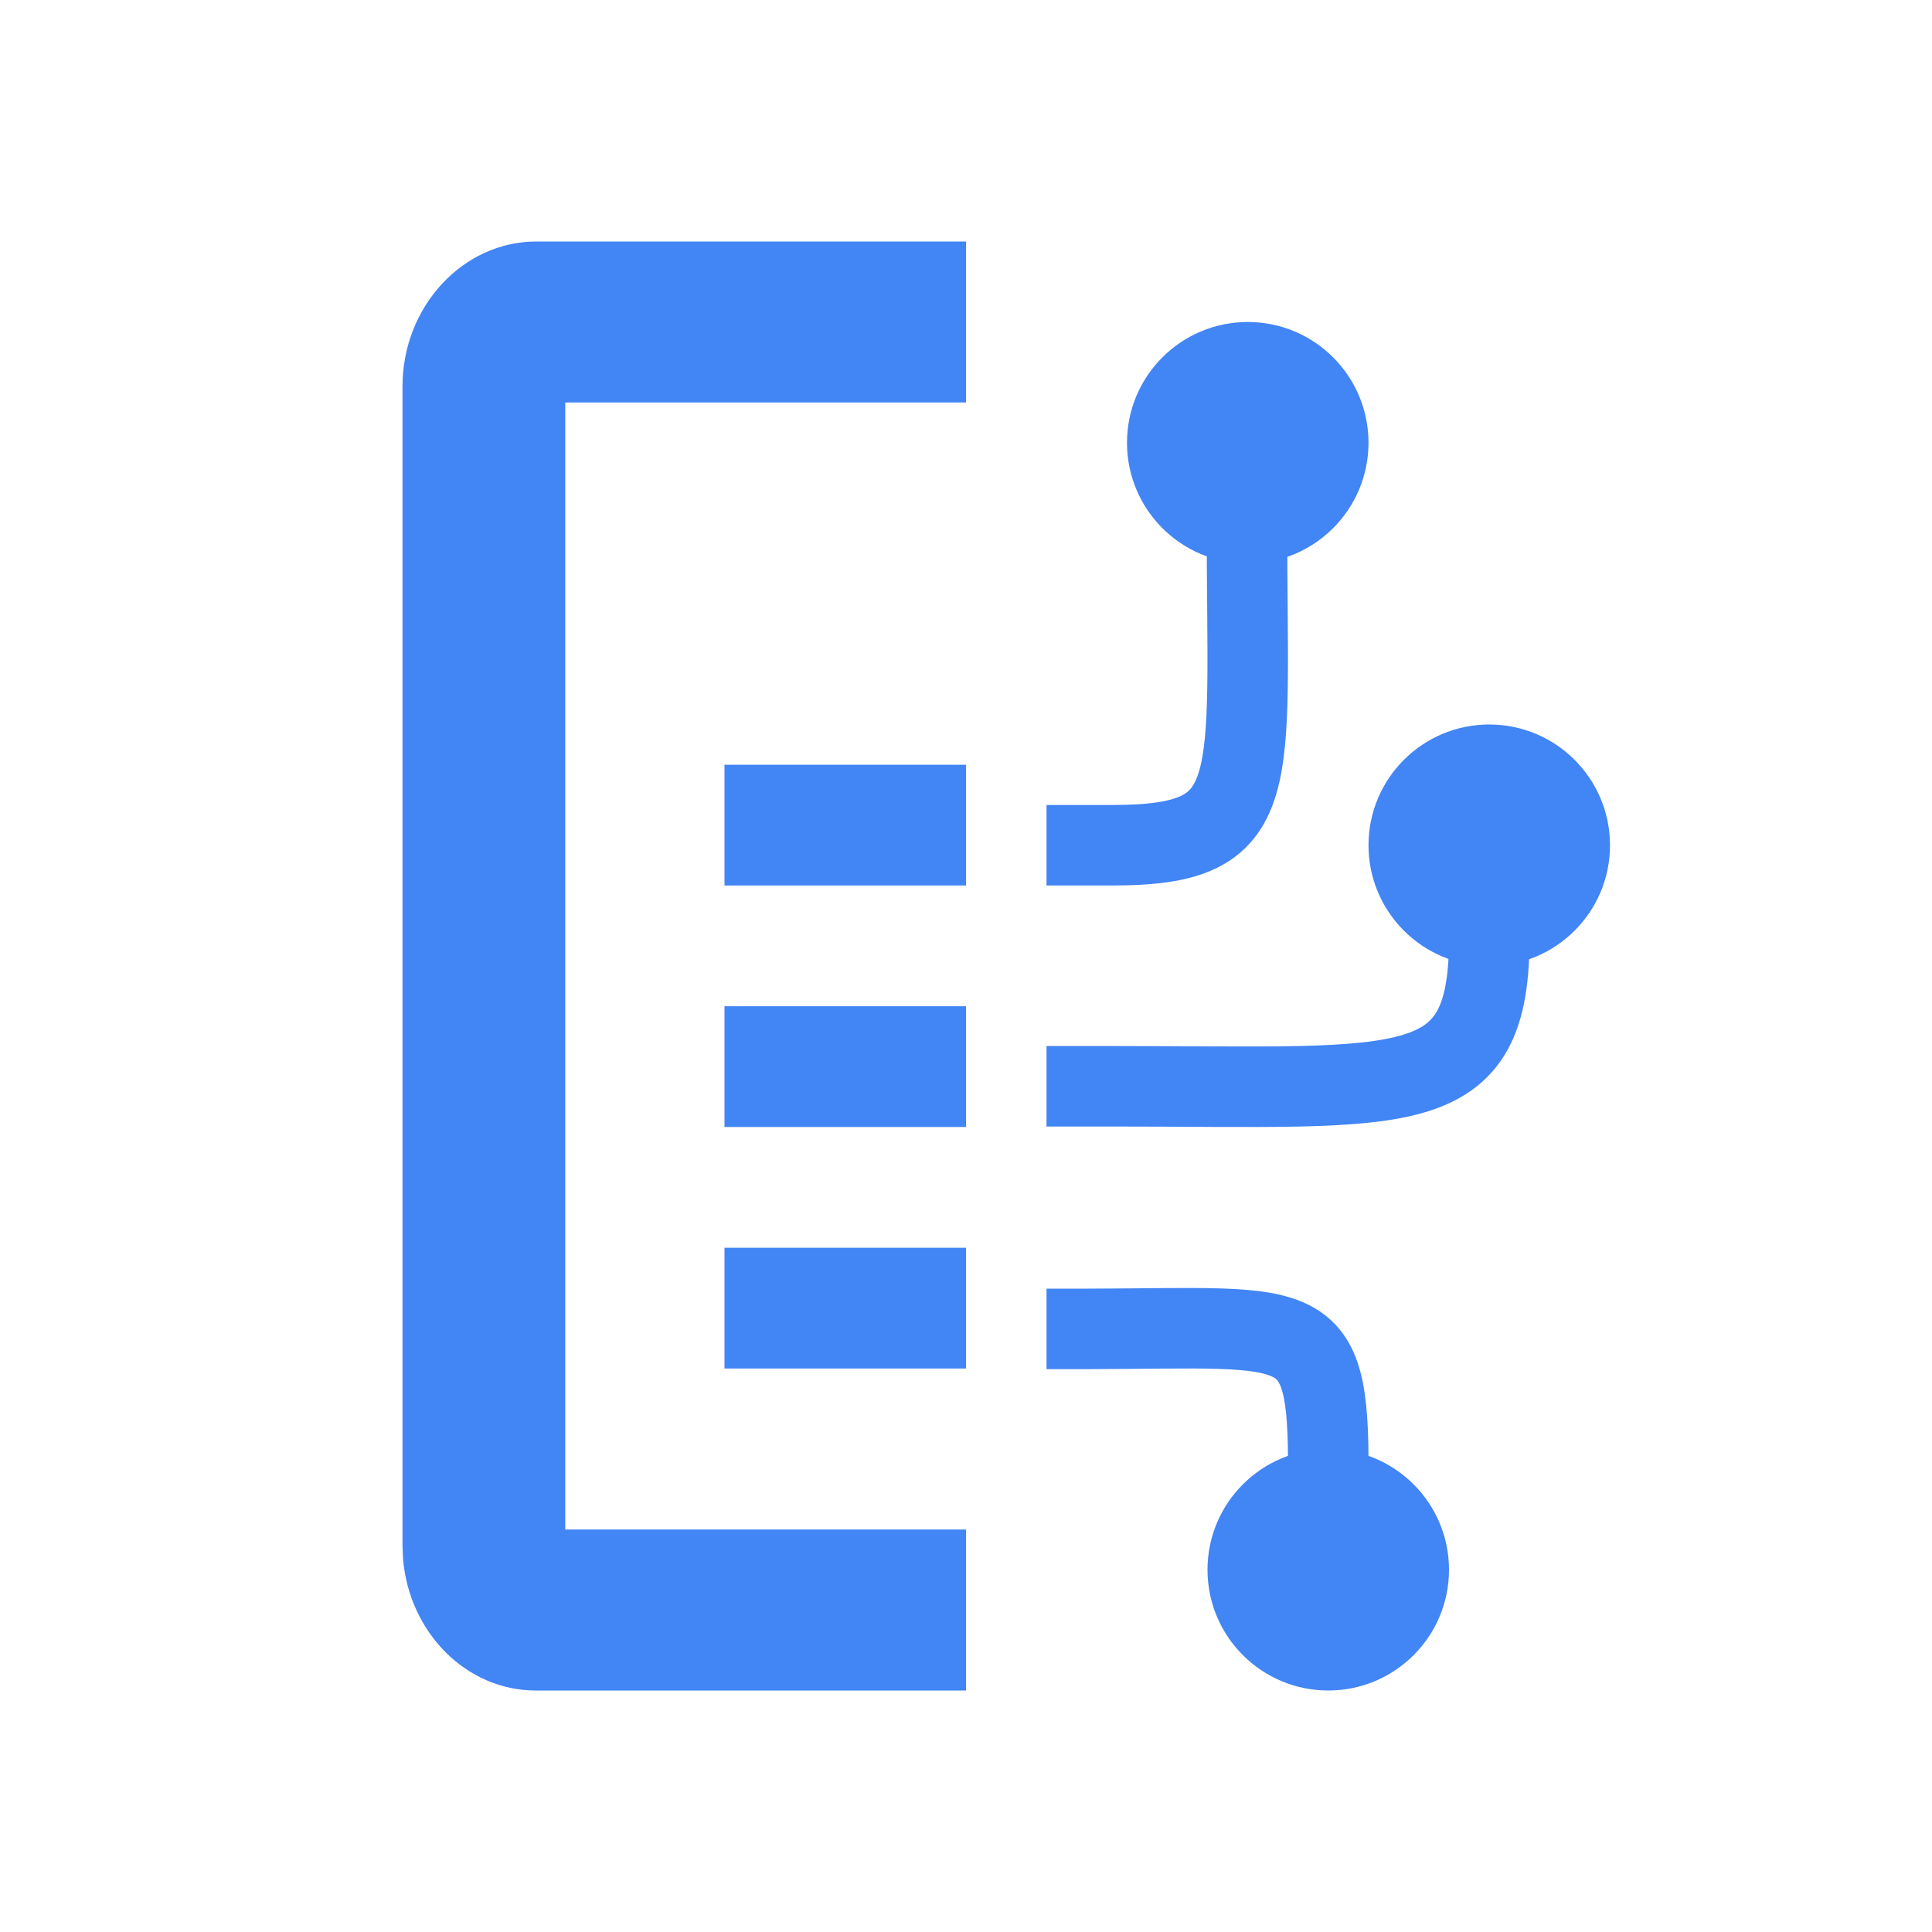
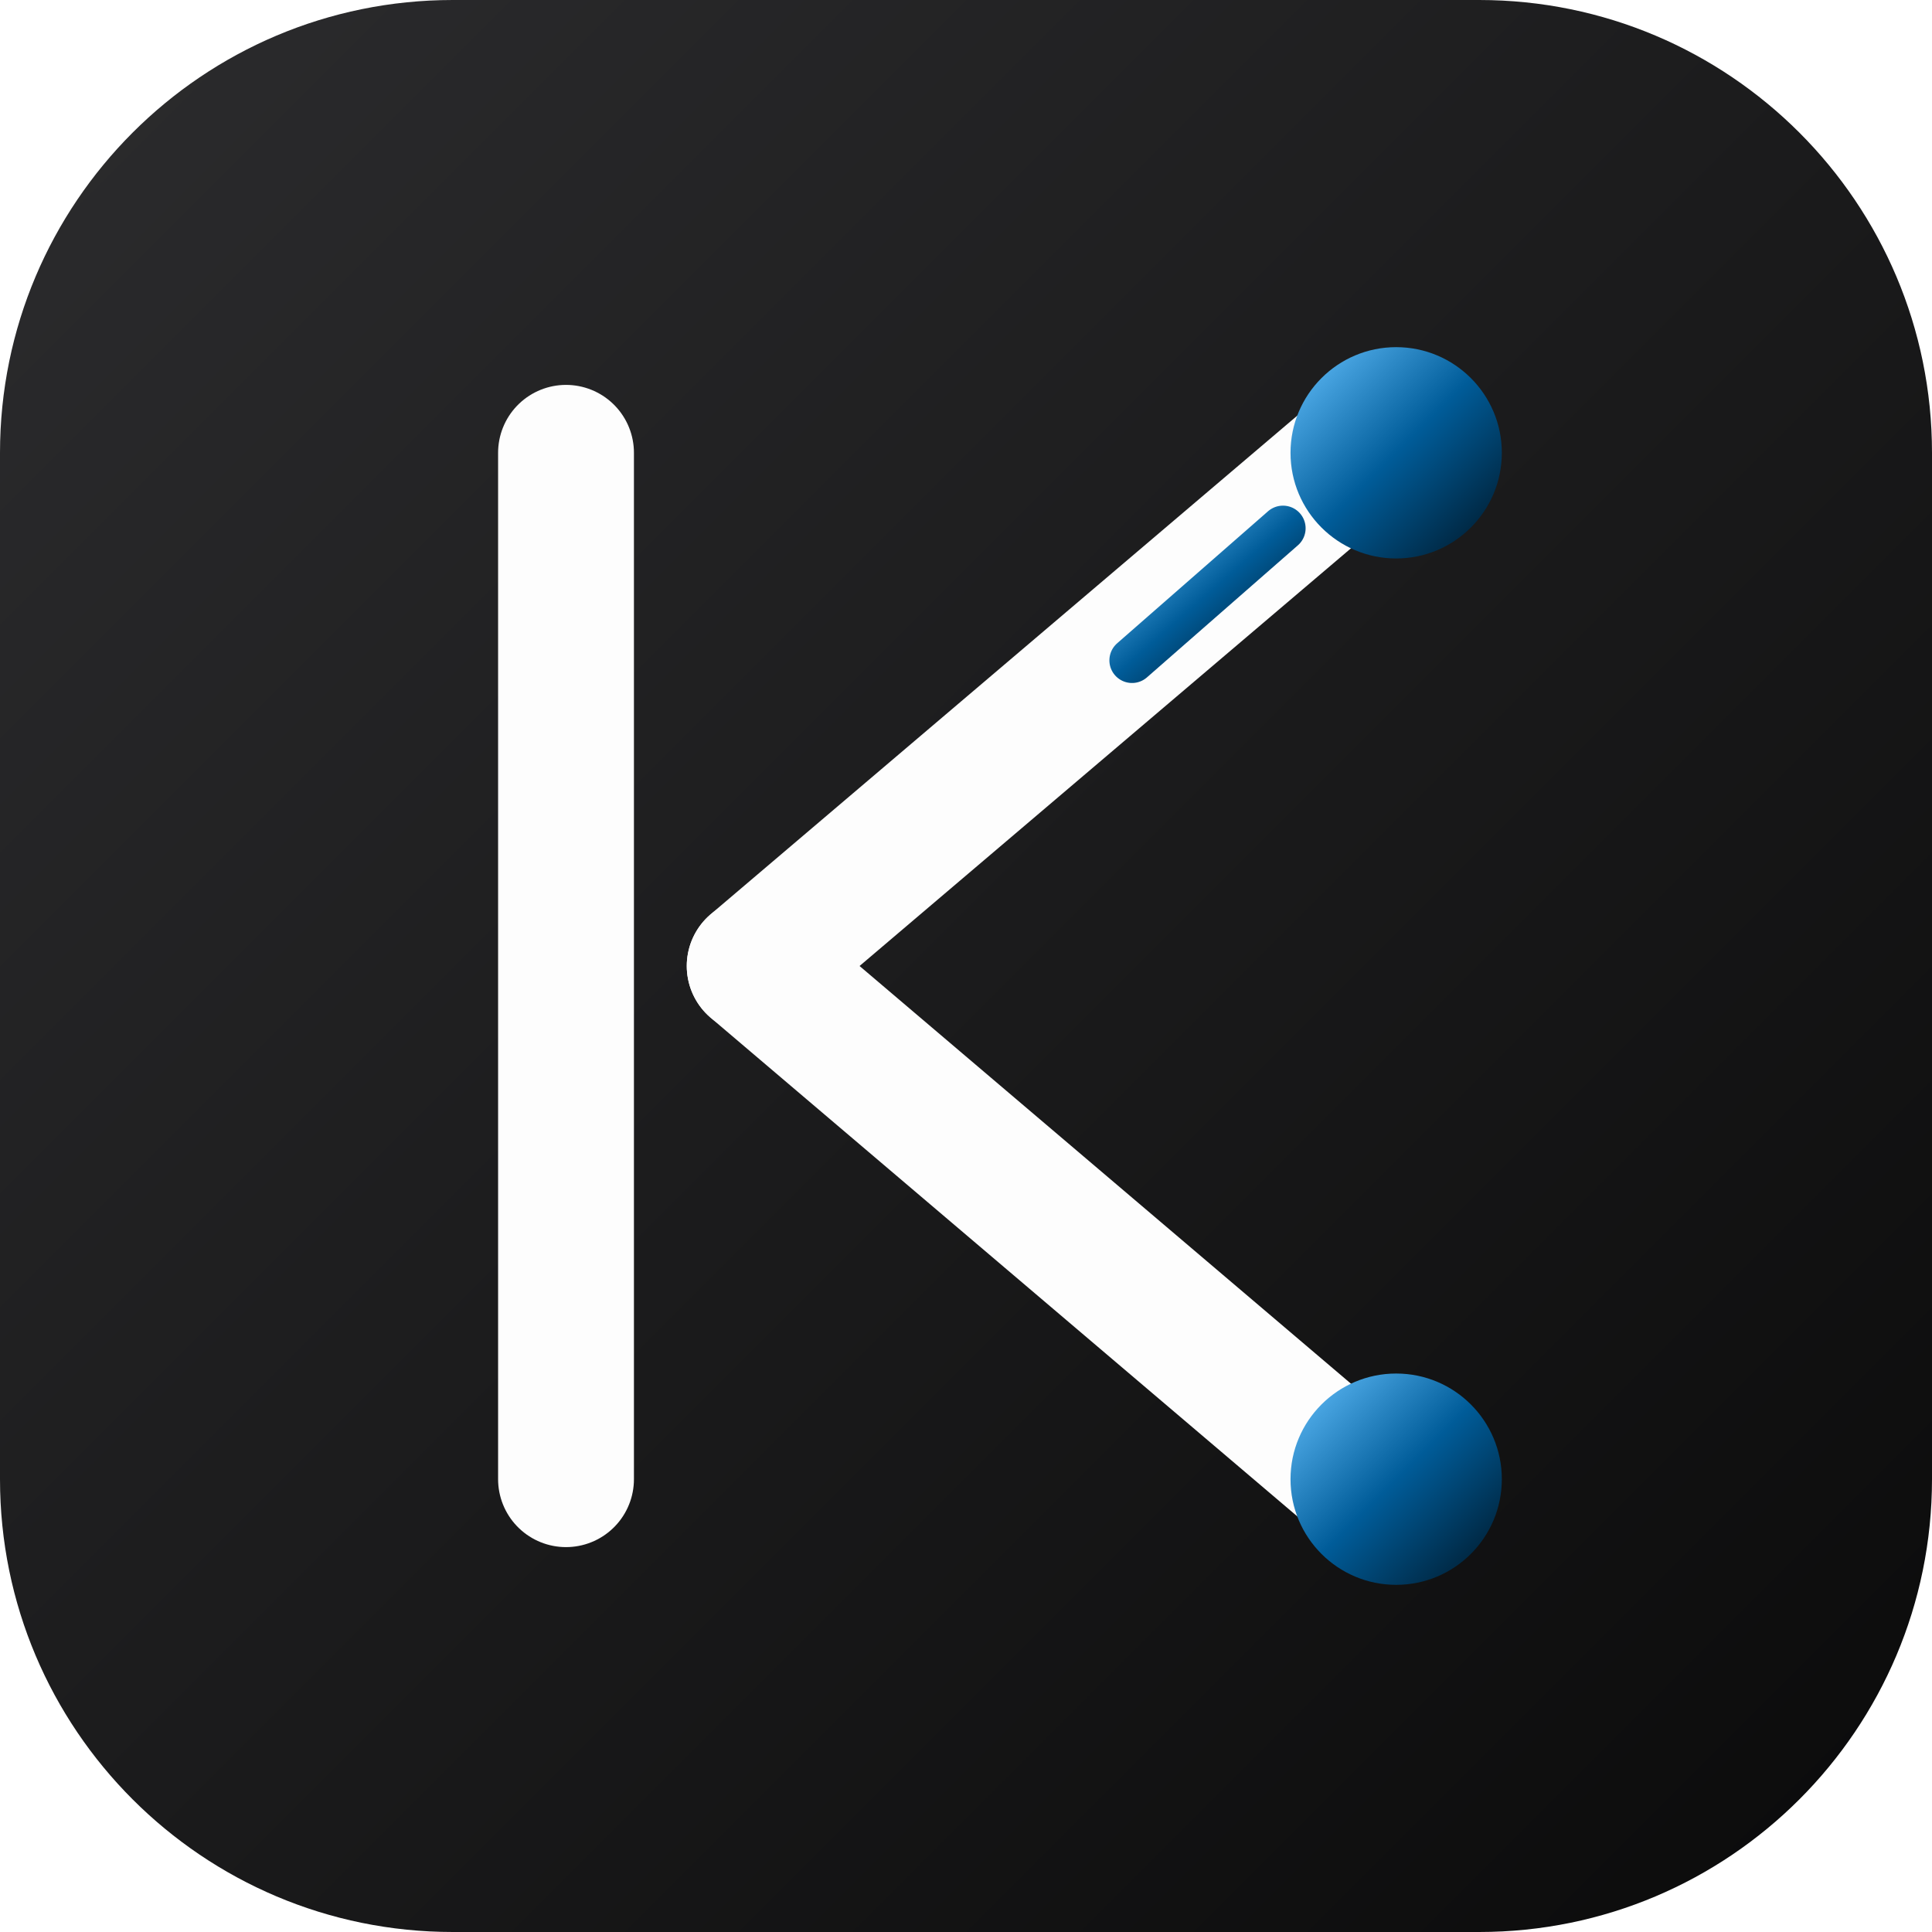
- <svg xmlns="http://www.w3.org/2000/svg" width="256px" height="256px" viewBox="0 0 24 24" fill="#000000">
-   <g id="SVGRepo_bgCarrier" stroke-width="0" />
-   <g id="SVGRepo_tracerCarrier" stroke-linecap="round" stroke-linejoin="round" />
-   <g id="SVGRepo_iconCarrier">
-     <g fill="none" fill-rule="evenodd" transform="translate(5 3)">
-       <g fill="#4285f4">
-         <path d="m7 0v2h-4.978v14h4.978v2h-5.346c-.866 0-1.576-.727-1.648-1.645l-.006-.155v-14.4c0-.99.748-1.8 1.663-1.8z" fill-rule="nonzero" />
-         <path d="m4 12.5h3v1.5h-3z" fill-rule="nonzero" />
-         <path d="m4 9.5h3v1.5h-3z" fill-rule="nonzero" />
-         <path d="m4 6.5h3v1.5h-3z" fill-rule="nonzero" />
-         <circle cx="11.5" cy="16.5" r="1.5" transform="matrix(1 0 0 -1 0 33)" />
-         <circle cx="13.5" cy="7.5" r="1.5" transform="matrix(1 0 0 -1 0 15)" />
-         <circle cx="10.5" cy="2.5" r="1.5" />
-       </g>
-       <path d="m8 7.5h.814c1.916 0 1.676-.703 1.676-4" stroke="#4285f4" />
-       <path d="m8 10.494h.813c3.777 0 4.733.222 4.686-1.994" stroke="#4285f4" />
-       <path d="m8 15.492h.517c2.781.006 3.011.221 2.981-1.992" stroke="#4285f4" transform="matrix(1 0 0 -1 0 29)" />
-     </g>
-   </g>
+ <svg xmlns="http://www.w3.org/2000/svg" width="512" height="512" viewBox="0 0 512 512" fill="none">
+   <defs>
+     <linearGradient id="premiumBg" x1="0" y1="0" x2="512" y2="512" gradientUnits="userSpaceOnUse">
+       <stop offset="0%" stop-color="#2C2C2E" />
+       <stop offset="100%" stop-color="#0A0A0A" />
+     </linearGradient>
+     <linearGradient id="premiumBlue" x1="0%" y1="0%" x2="100%" y2="100%">
+       <stop offset="0%" stop-color="#66c2ff" />
+       <stop offset="50%" stop-color="#005c99" />
+       <stop offset="100%" stop-color="#001524" />
+     </linearGradient>
+   </defs>
+   <rect width="512" height="512" rx="120" fill="url(#premiumBg)" />
+   <path d="M150 120V392" stroke="#FDFDFD" stroke-width="36" stroke-linecap="round" />
+   <path d="M200 256L360 120" stroke="#FDFDFD" stroke-width="36" stroke-linecap="round" />
+   <path d="M200 256L360 392" stroke="#FDFDFD" stroke-width="36" stroke-linecap="round" />
+   <circle cx="370" cy="120" r="28" fill="url(#premiumBlue)" />
+   <circle cx="370" cy="392" r="28" fill="url(#premiumBlue)" />
+   <line x1="340" y1="140" x2="300" y2="175" stroke="url(#premiumBlue)" stroke-width="12" stroke-linecap="round" />
+   <line x1="340" y1="372" x2="300" y2="337" stroke="url(#premium)" stroke-width="12" stroke-linecap="round" />
</svg>
